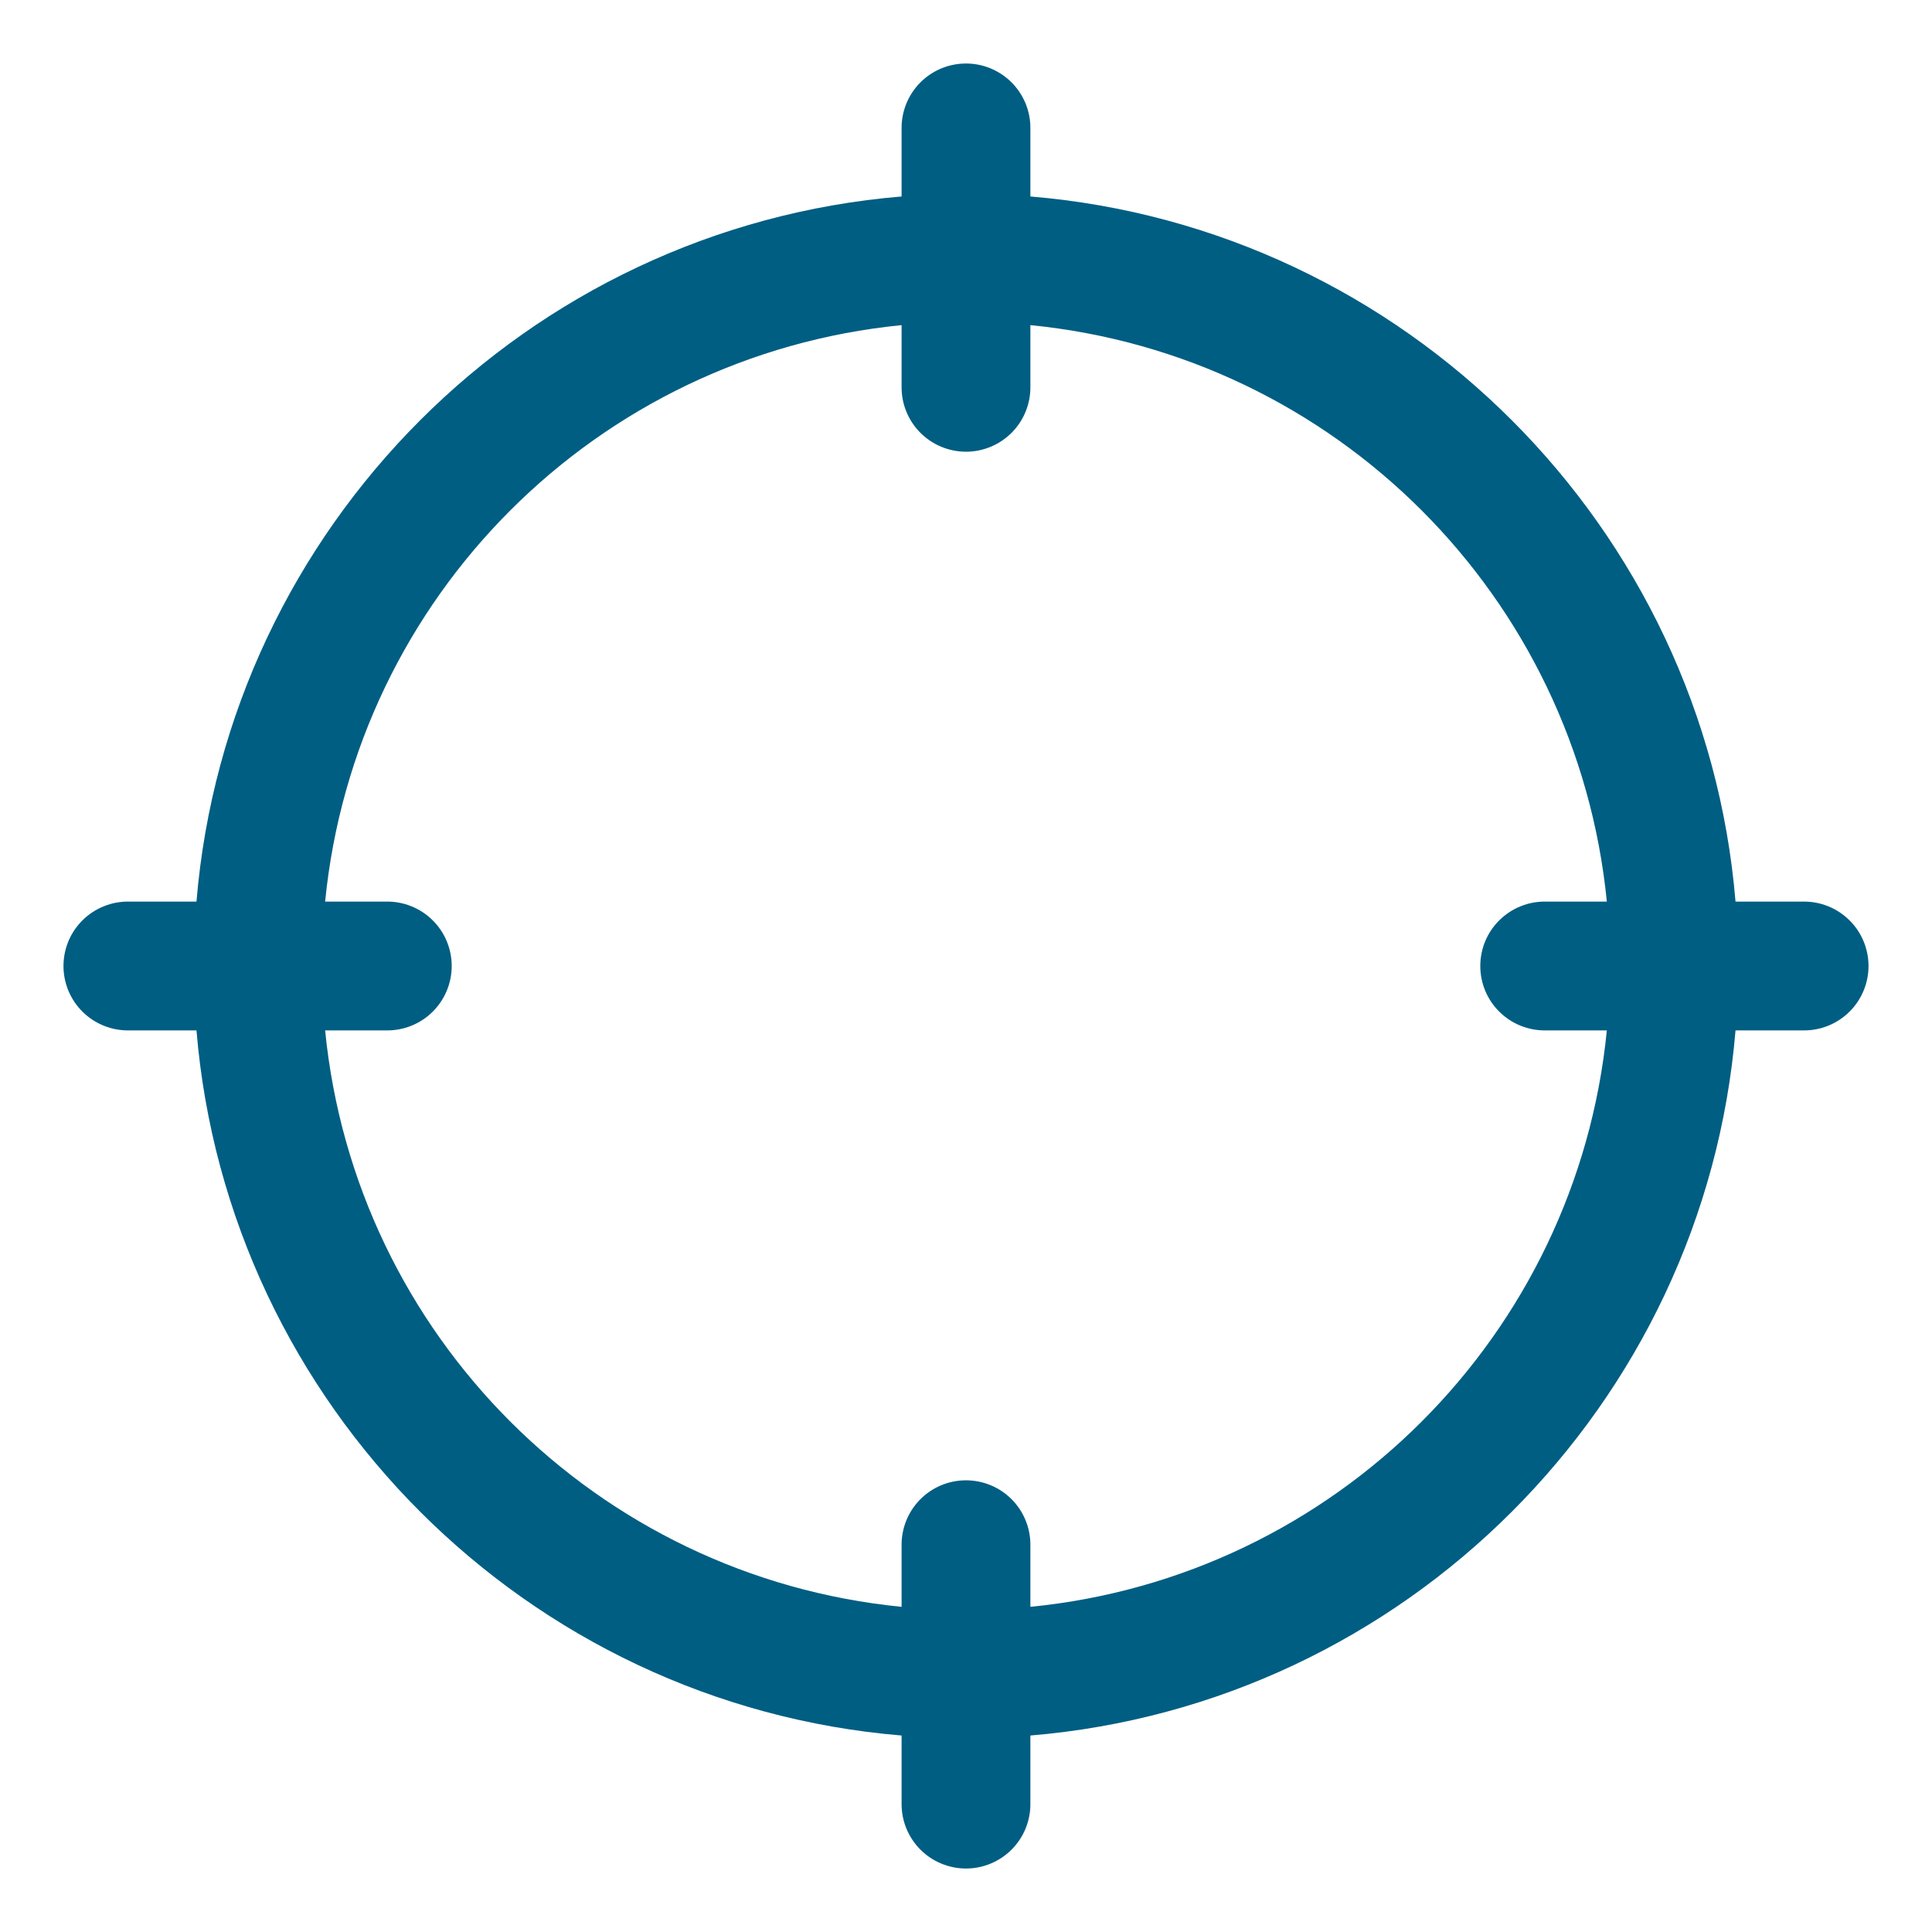
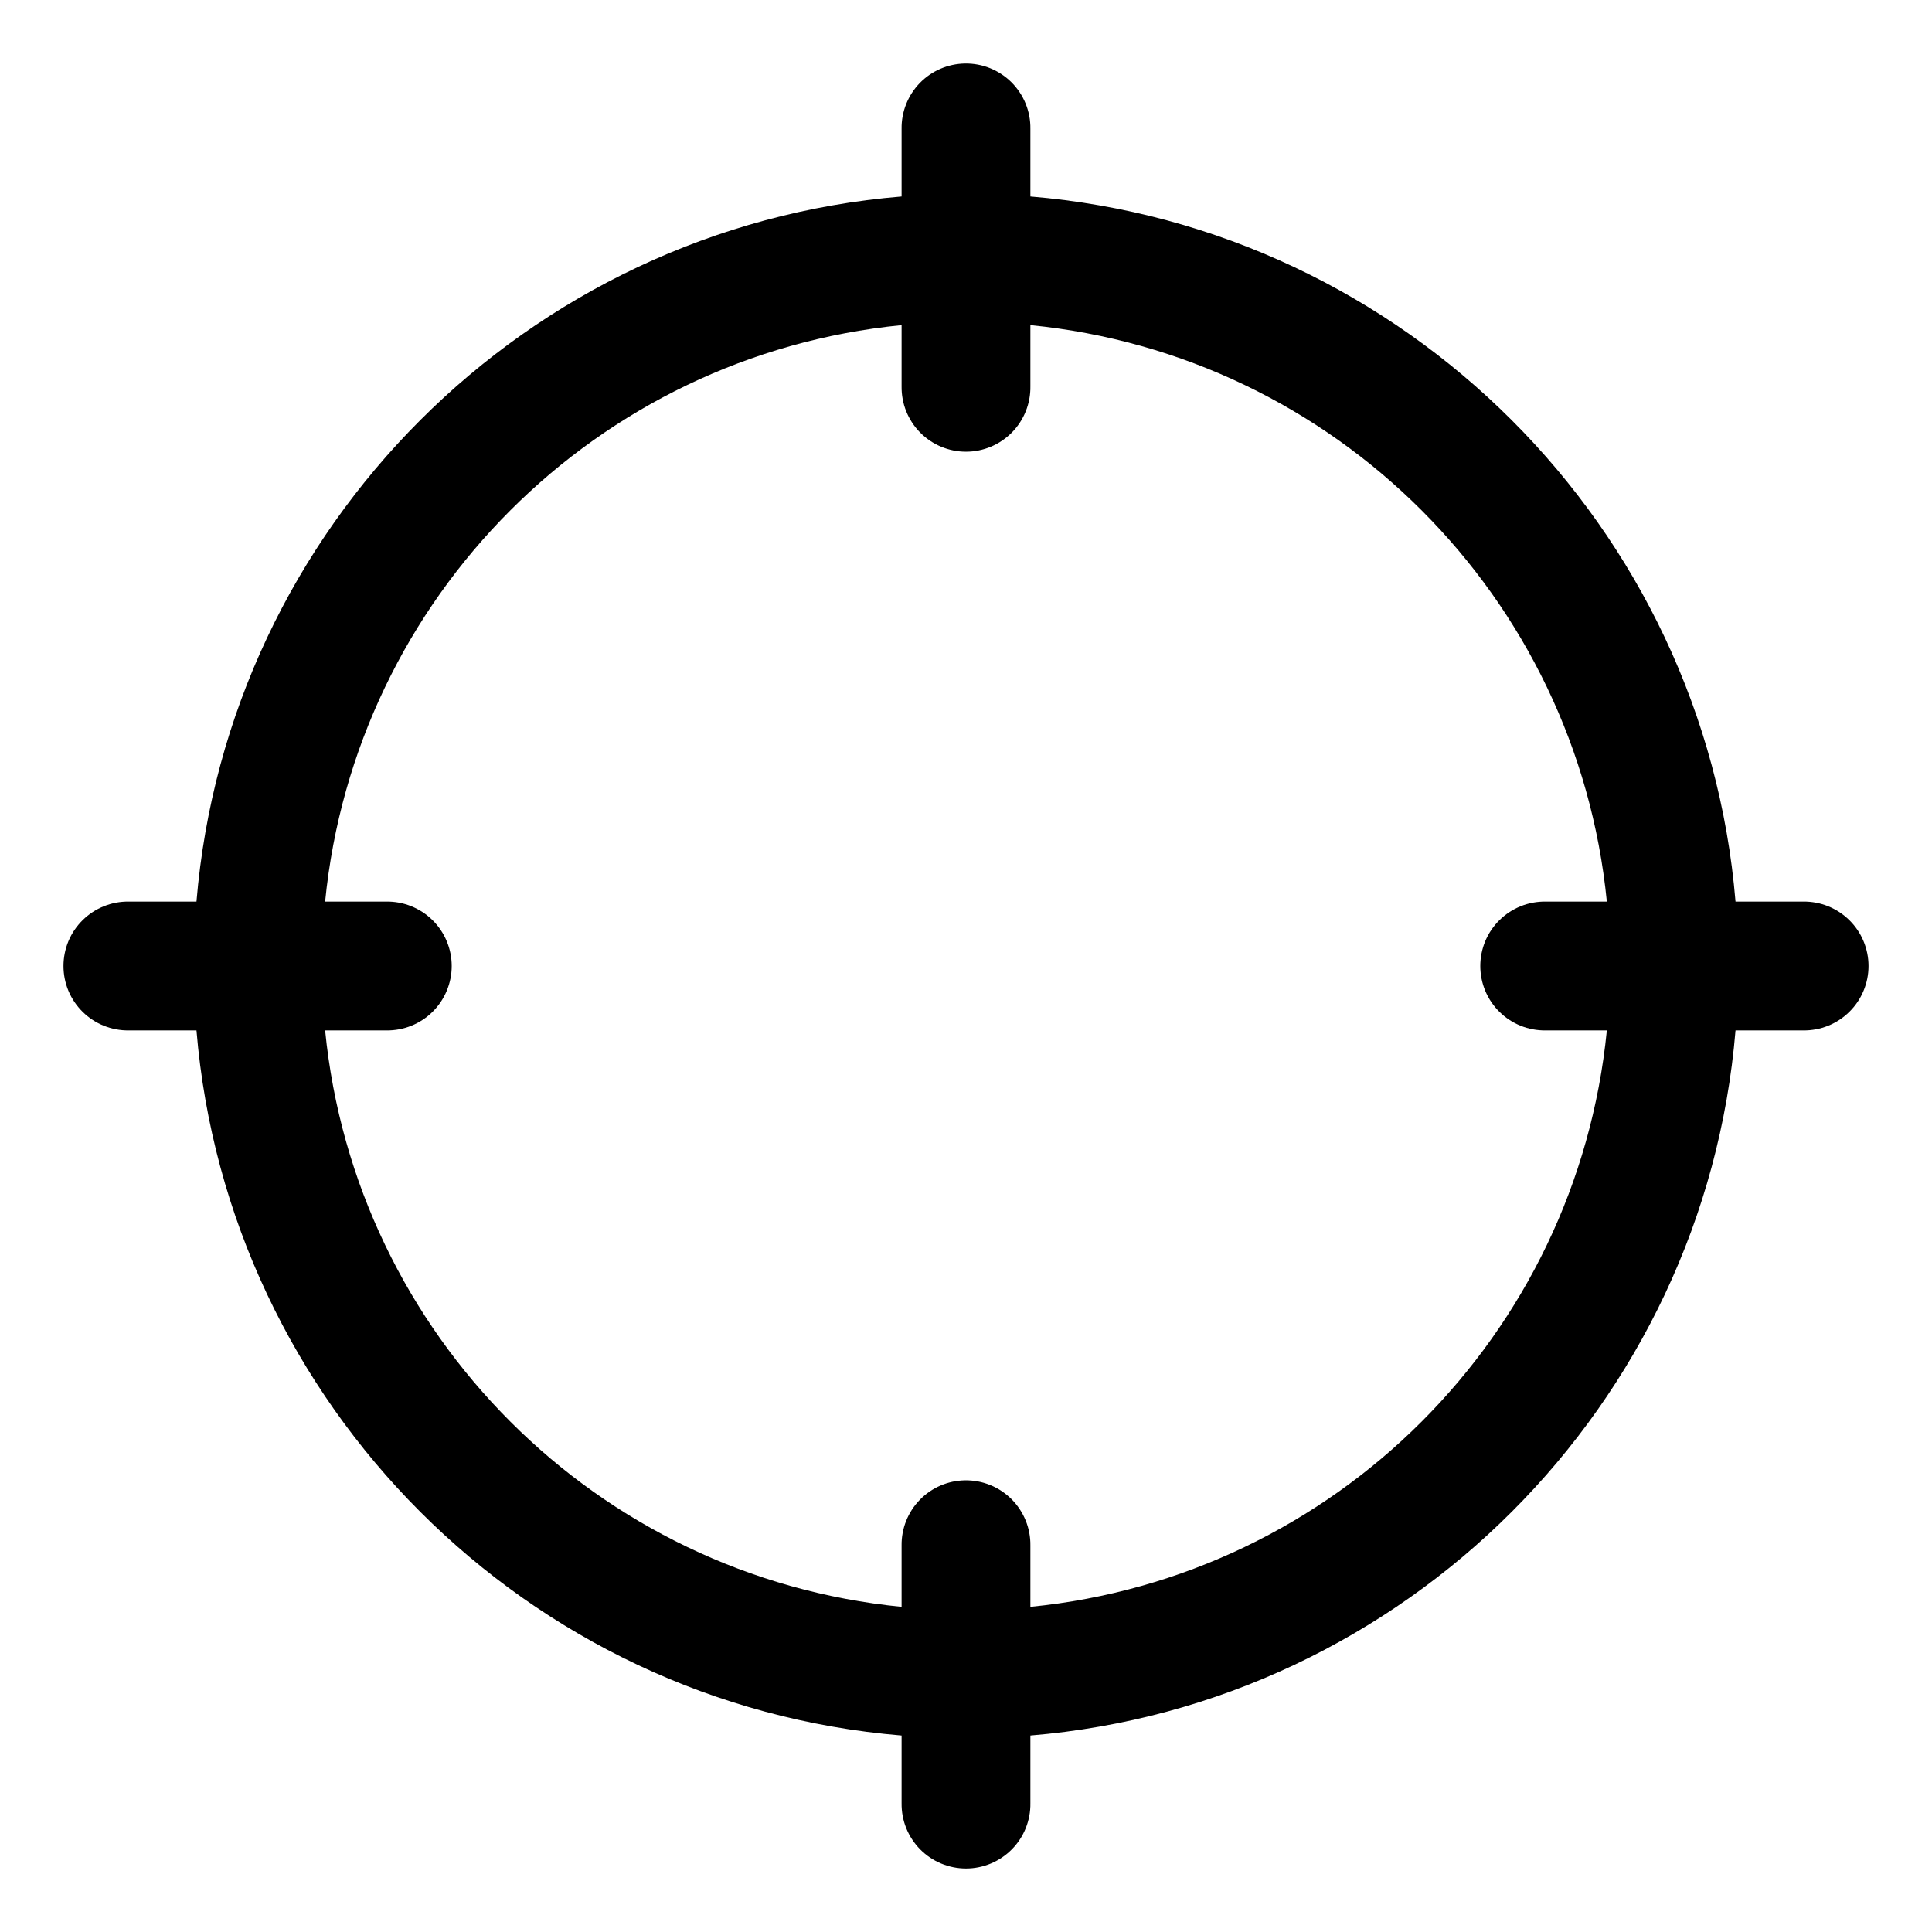
- <svg xmlns="http://www.w3.org/2000/svg" width="56" height="56" viewBox="0 0 56 56" fill="none">
+ <svg xmlns="http://www.w3.org/2000/svg" width="56" height="56" viewBox="0 0 56 56">
  <g id="icons8-target 1">
-     <path id="Vector" d="M27.971 1.841C27.476 1.849 27.005 2.052 26.66 2.407C26.316 2.762 26.126 3.239 26.133 3.733V5.695C15.273 6.598 6.598 15.273 5.695 26.133H3.733C3.486 26.13 3.24 26.175 3.011 26.268C2.781 26.36 2.572 26.497 2.396 26.671C2.22 26.844 2.08 27.051 1.984 27.279C1.889 27.508 1.84 27.753 1.84 28C1.84 28.247 1.889 28.492 1.984 28.72C2.08 28.949 2.22 29.156 2.396 29.329C2.572 29.503 2.781 29.64 3.011 29.732C3.24 29.824 3.486 29.87 3.733 29.867H5.695C6.598 40.726 15.273 49.402 26.133 50.305V52.267C26.13 52.514 26.175 52.76 26.267 52.989C26.36 53.219 26.497 53.428 26.67 53.604C26.844 53.78 27.051 53.92 27.279 54.015C27.508 54.111 27.752 54.16 28 54.16C28.247 54.16 28.492 54.111 28.72 54.015C28.948 53.92 29.155 53.78 29.329 53.604C29.503 53.428 29.64 53.219 29.732 52.989C29.824 52.76 29.87 52.514 29.866 52.267V50.305C40.726 49.402 49.402 40.726 50.305 29.867H52.266C52.514 29.87 52.759 29.824 52.989 29.732C53.218 29.64 53.427 29.503 53.603 29.329C53.78 29.156 53.92 28.949 54.015 28.72C54.111 28.492 54.16 28.247 54.16 28C54.16 27.753 54.111 27.508 54.015 27.279C53.92 27.051 53.78 26.844 53.603 26.671C53.427 26.497 53.218 26.36 52.989 26.268C52.759 26.175 52.514 26.13 52.266 26.133H50.305C49.402 15.273 40.726 6.598 29.866 5.695V3.733C29.87 3.483 29.823 3.236 29.729 3.004C29.635 2.773 29.495 2.563 29.319 2.386C29.142 2.21 28.931 2.071 28.7 1.977C28.468 1.883 28.22 1.837 27.971 1.841ZM26.133 9.424V11.2C26.13 11.447 26.175 11.693 26.267 11.922C26.36 12.152 26.497 12.361 26.67 12.537C26.844 12.713 27.051 12.853 27.279 12.948C27.508 13.044 27.752 13.093 28 13.093C28.247 13.093 28.492 13.044 28.72 12.948C28.948 12.853 29.155 12.713 29.329 12.537C29.503 12.361 29.64 12.152 29.732 11.922C29.824 11.693 29.87 11.447 29.866 11.2V9.424C38.701 10.297 45.702 17.298 46.575 26.133H44.8C44.552 26.13 44.307 26.175 44.077 26.268C43.848 26.36 43.639 26.497 43.463 26.671C43.286 26.844 43.147 27.051 43.051 27.279C42.956 27.508 42.907 27.753 42.907 28C42.907 28.247 42.956 28.492 43.051 28.72C43.147 28.949 43.286 29.156 43.463 29.329C43.639 29.503 43.848 29.64 44.077 29.732C44.307 29.824 44.552 29.87 44.8 29.867H46.575C45.702 38.701 38.701 45.703 29.866 46.575V44.8C29.87 44.55 29.823 44.302 29.729 44.071C29.635 43.84 29.495 43.629 29.319 43.453C29.142 43.277 28.931 43.137 28.7 43.044C28.468 42.95 28.22 42.904 27.971 42.908C27.476 42.915 27.005 43.119 26.66 43.474C26.316 43.828 26.126 44.306 26.133 44.8V46.575C17.298 45.703 10.297 38.701 9.424 29.867H11.2C11.447 29.87 11.693 29.824 11.922 29.732C12.152 29.64 12.361 29.503 12.537 29.329C12.713 29.156 12.853 28.949 12.948 28.72C13.044 28.492 13.093 28.247 13.093 28C13.093 27.753 13.044 27.508 12.948 27.279C12.853 27.051 12.713 26.844 12.537 26.671C12.361 26.497 12.152 26.36 11.922 26.268C11.693 26.175 11.447 26.13 11.2 26.133H9.424C10.297 17.298 17.298 10.297 26.133 9.424Z" fill="#005E83" />
+     <path id="Vector" d="M27.971 1.841C27.476 1.849 27.005 2.052 26.66 2.407C26.316 2.762 26.126 3.239 26.133 3.733V5.695C15.273 6.598 6.598 15.273 5.695 26.133H3.733C3.486 26.13 3.24 26.175 3.011 26.268C2.781 26.36 2.572 26.497 2.396 26.671C2.22 26.844 2.08 27.051 1.984 27.279C1.889 27.508 1.84 27.753 1.84 28C1.84 28.247 1.889 28.492 1.984 28.72C2.08 28.949 2.22 29.156 2.396 29.329C2.572 29.503 2.781 29.64 3.011 29.732C3.24 29.824 3.486 29.87 3.733 29.867H5.695C6.598 40.726 15.273 49.402 26.133 50.305V52.267C26.13 52.514 26.175 52.76 26.267 52.989C26.36 53.219 26.497 53.428 26.67 53.604C26.844 53.78 27.051 53.92 27.279 54.015C27.508 54.111 27.752 54.16 28 54.16C28.247 54.16 28.492 54.111 28.72 54.015C28.948 53.92 29.155 53.78 29.329 53.604C29.503 53.428 29.64 53.219 29.732 52.989C29.824 52.76 29.87 52.514 29.866 52.267V50.305C40.726 49.402 49.402 40.726 50.305 29.867H52.266C52.514 29.87 52.759 29.824 52.989 29.732C53.218 29.64 53.427 29.503 53.603 29.329C53.78 29.156 53.92 28.949 54.015 28.72C54.111 28.492 54.16 28.247 54.16 28C54.16 27.753 54.111 27.508 54.015 27.279C53.92 27.051 53.78 26.844 53.603 26.671C53.427 26.497 53.218 26.36 52.989 26.268C52.759 26.175 52.514 26.13 52.266 26.133H50.305C49.402 15.273 40.726 6.598 29.866 5.695V3.733C29.87 3.483 29.823 3.236 29.729 3.004C29.635 2.773 29.495 2.563 29.319 2.386C29.142 2.21 28.931 2.071 28.7 1.977C28.468 1.883 28.22 1.837 27.971 1.841ZM26.133 9.424V11.2C26.13 11.447 26.175 11.693 26.267 11.922C26.36 12.152 26.497 12.361 26.67 12.537C26.844 12.713 27.051 12.853 27.279 12.948C27.508 13.044 27.752 13.093 28 13.093C28.247 13.093 28.492 13.044 28.72 12.948C28.948 12.853 29.155 12.713 29.329 12.537C29.503 12.361 29.64 12.152 29.732 11.922C29.824 11.693 29.87 11.447 29.866 11.2V9.424C38.701 10.297 45.702 17.298 46.575 26.133H44.8C44.552 26.13 44.307 26.175 44.077 26.268C43.848 26.36 43.639 26.497 43.463 26.671C43.286 26.844 43.147 27.051 43.051 27.279C42.956 27.508 42.907 27.753 42.907 28C42.907 28.247 42.956 28.492 43.051 28.72C43.147 28.949 43.286 29.156 43.463 29.329C43.639 29.503 43.848 29.64 44.077 29.732C44.307 29.824 44.552 29.87 44.8 29.867H46.575C45.702 38.701 38.701 45.703 29.866 46.575V44.8C29.87 44.55 29.823 44.302 29.729 44.071C29.635 43.84 29.495 43.629 29.319 43.453C29.142 43.277 28.931 43.137 28.7 43.044C28.468 42.95 28.22 42.904 27.971 42.908C27.476 42.915 27.005 43.119 26.66 43.474C26.316 43.828 26.126 44.306 26.133 44.8V46.575C17.298 45.703 10.297 38.701 9.424 29.867H11.2C11.447 29.87 11.693 29.824 11.922 29.732C12.152 29.64 12.361 29.503 12.537 29.329C12.713 29.156 12.853 28.949 12.948 28.72C13.044 28.492 13.093 28.247 13.093 28C13.093 27.753 13.044 27.508 12.948 27.279C12.853 27.051 12.713 26.844 12.537 26.671C12.361 26.497 12.152 26.36 11.922 26.268C11.693 26.175 11.447 26.13 11.2 26.133H9.424C10.297 17.298 17.298 10.297 26.133 9.424Z" />
  </g>
</svg>
